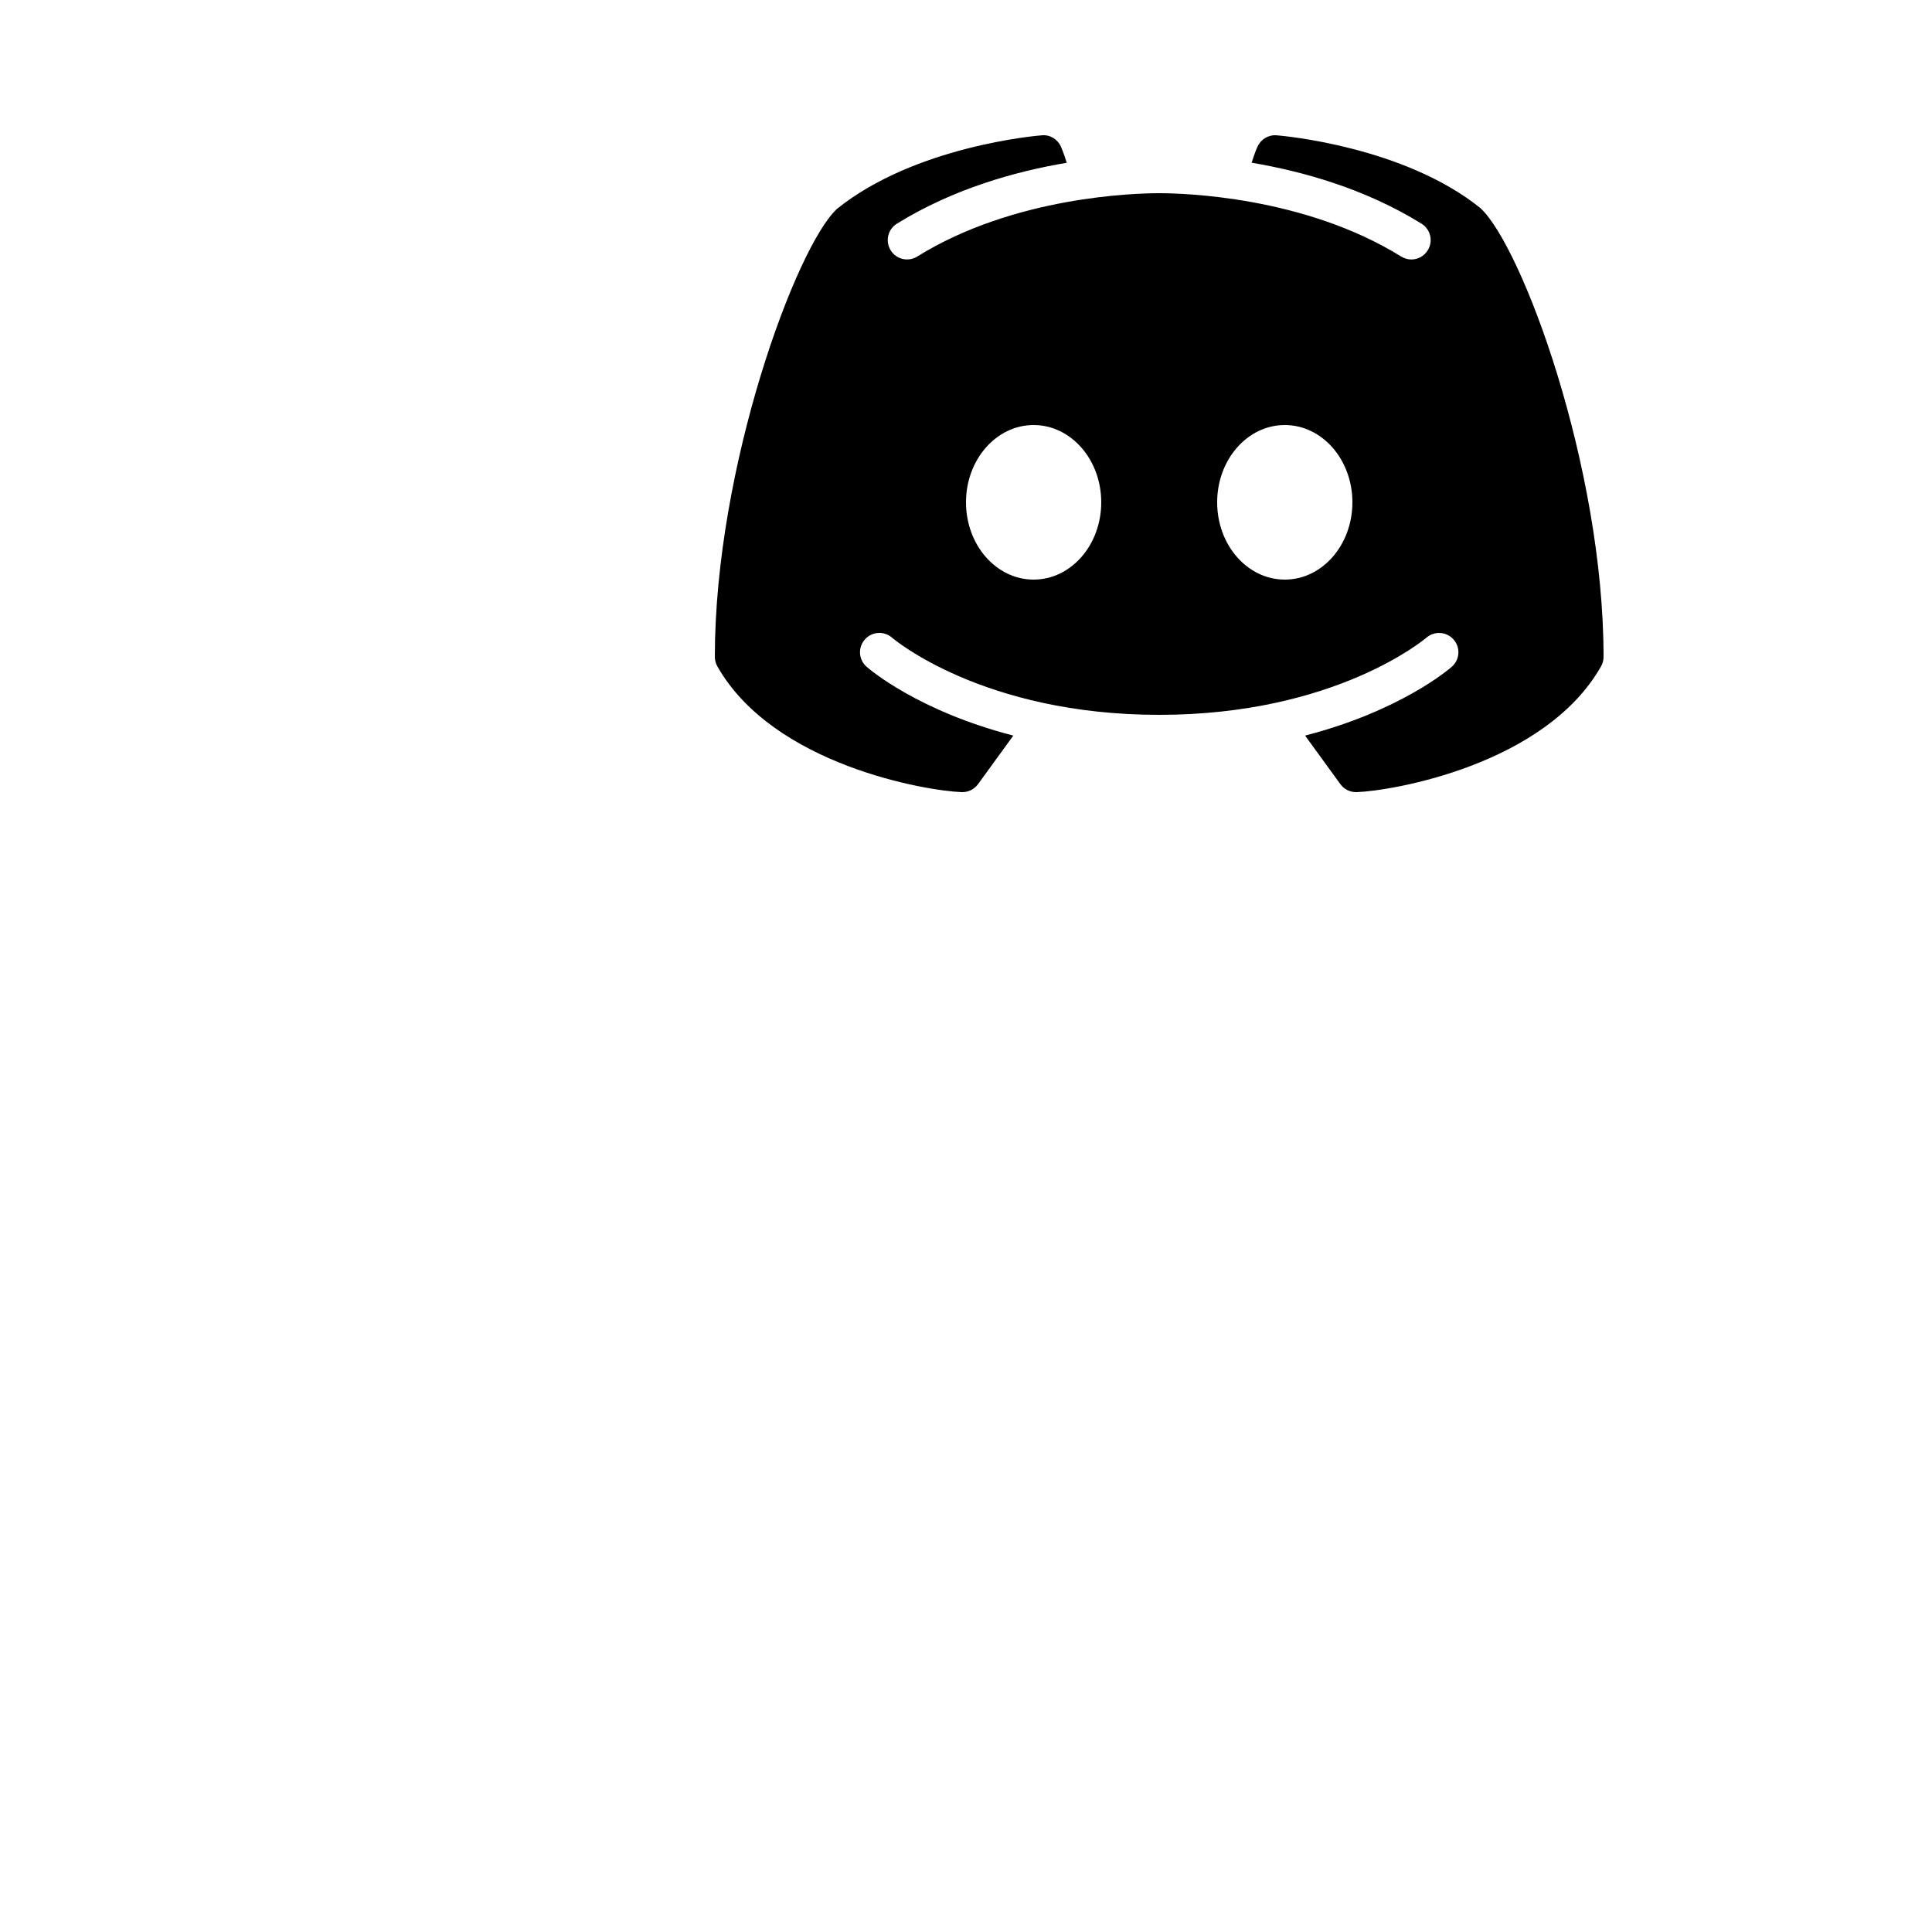
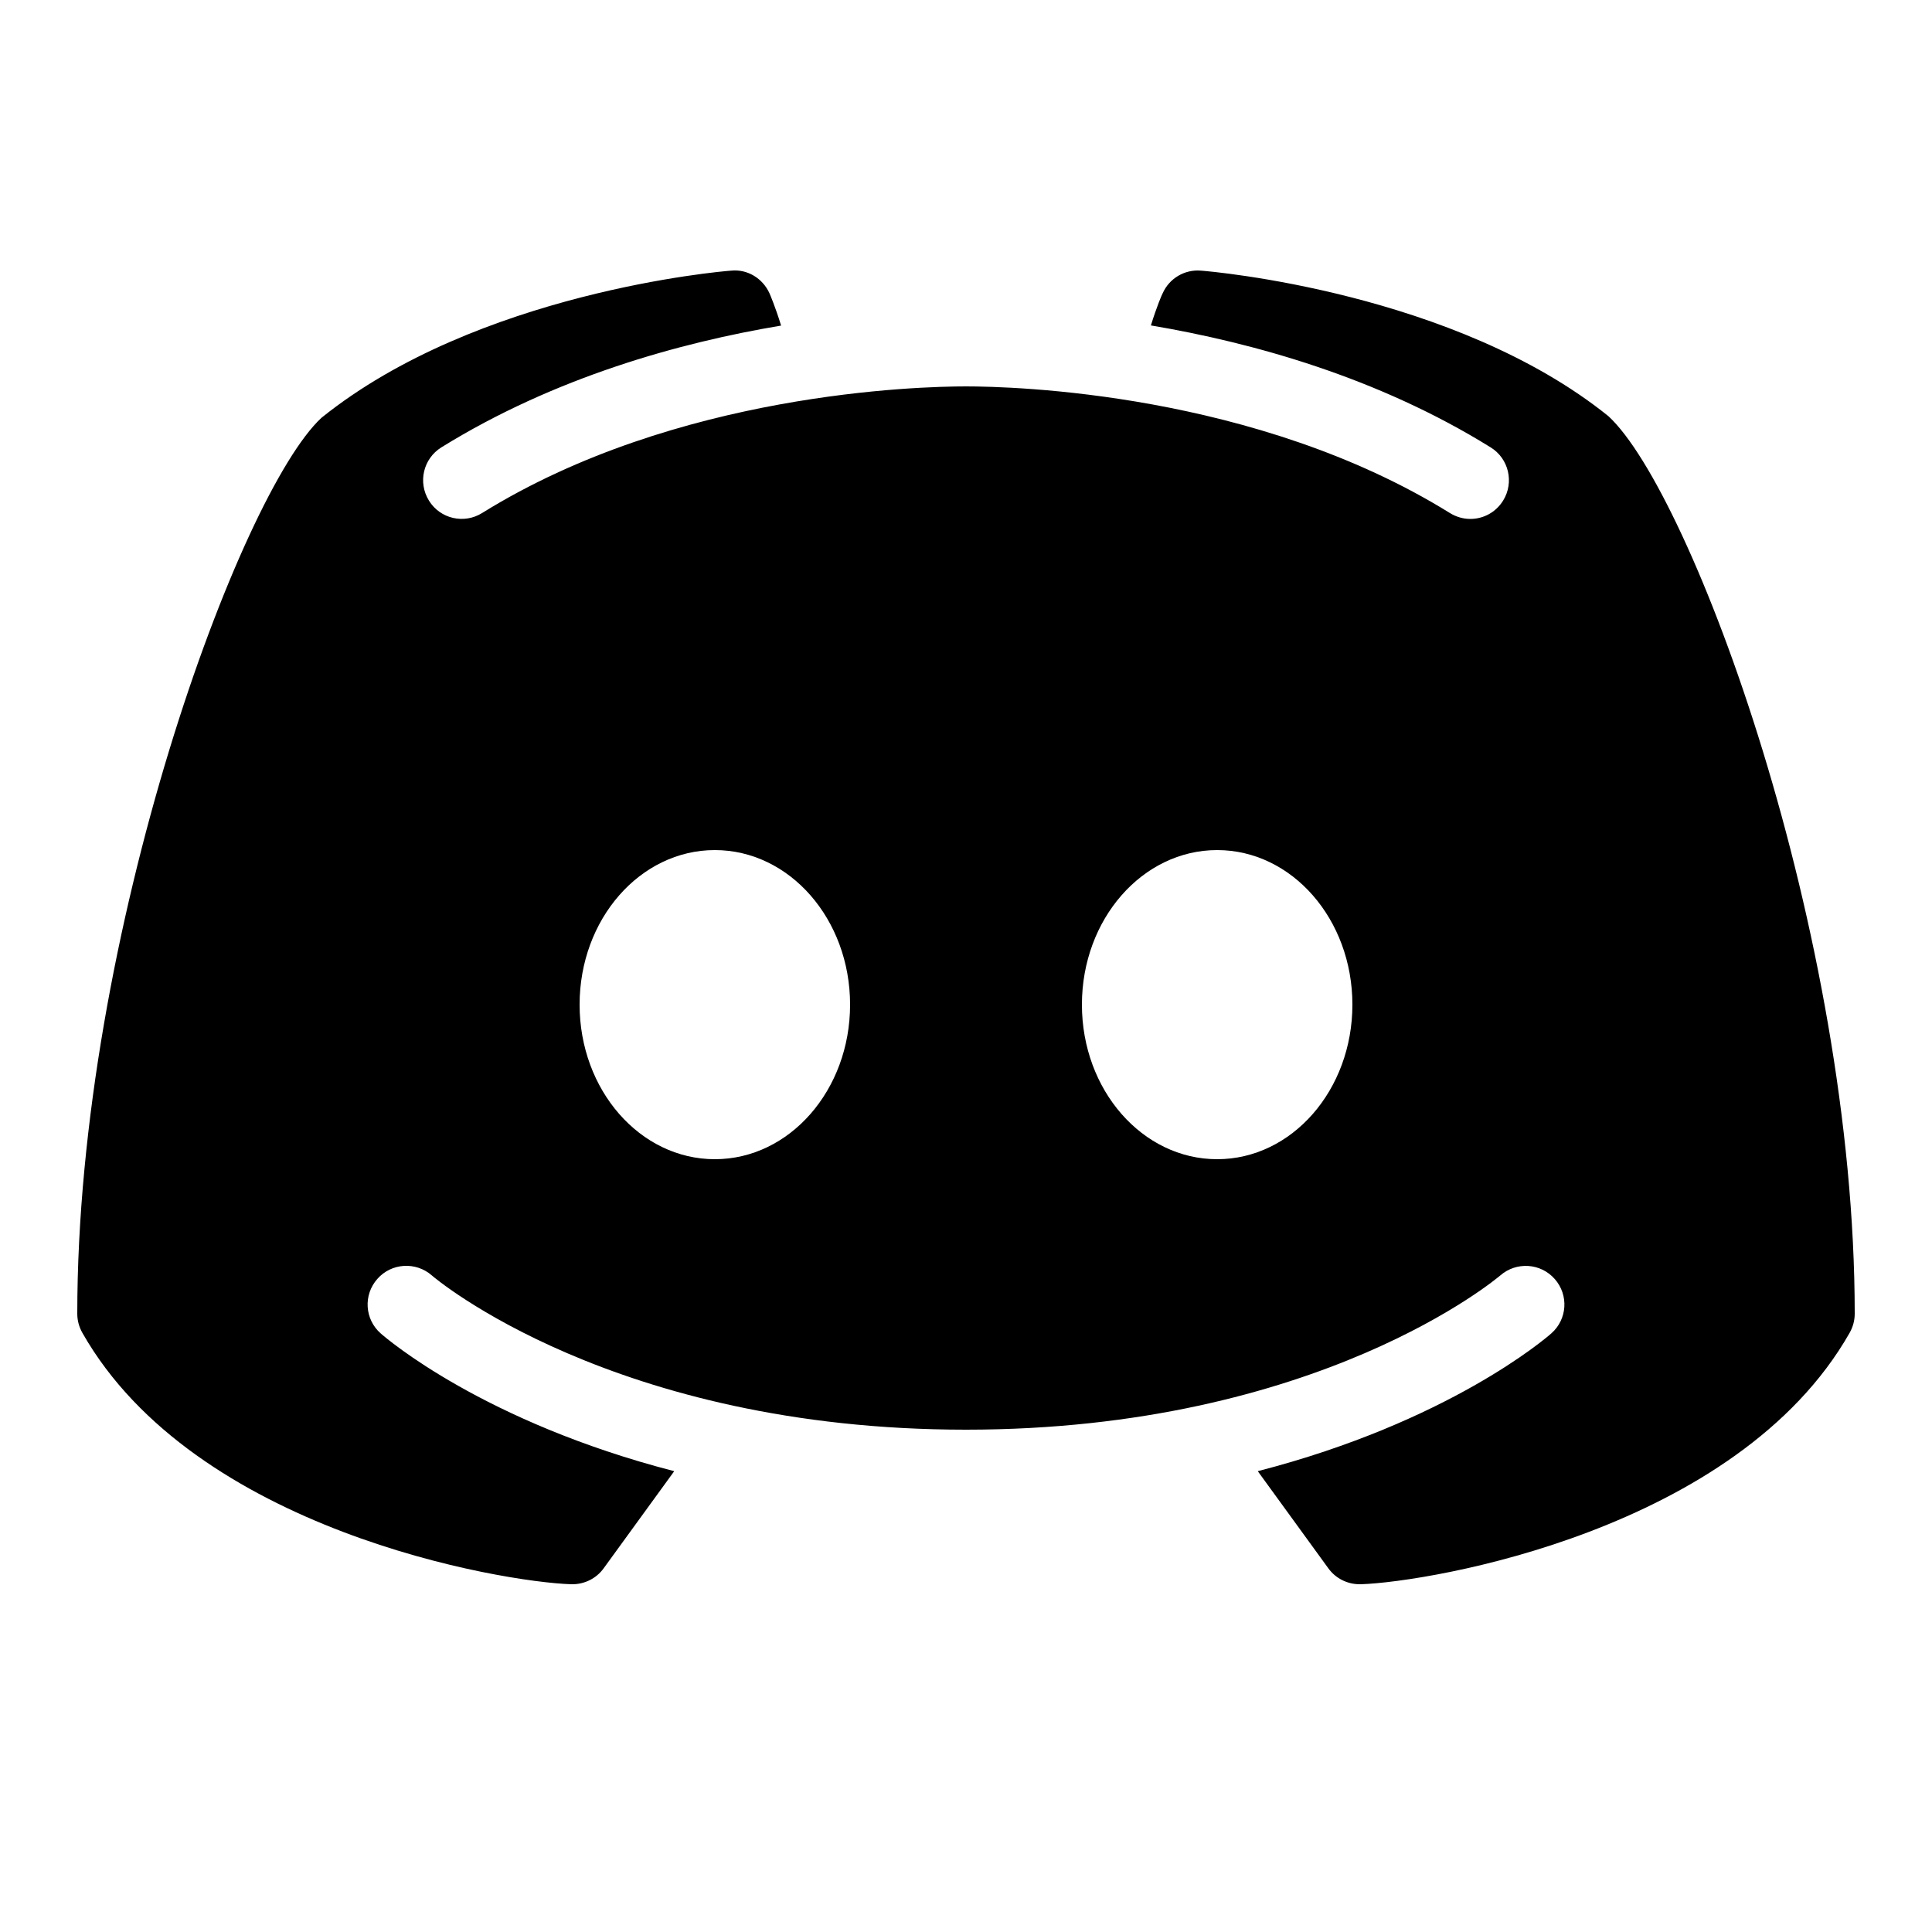
- <svg xmlns="http://www.w3.org/2000/svg" x="0px" y="0px" width="30px" height="30px" viewBox="0 0 30 100" style=" fill:#000000;">
+ <svg xmlns="http://www.w3.org/2000/svg" x="0px" y="0px" width="30px" height="30px" viewBox="0 0 50 50" style=" fill:#000000;">
  <path d="M 41.625 10.77 C 37.645 7.566 31.348 7.023 31.078 7.004 C 30.66 6.969 30.262 7.203 30.09 7.59 C 30.074 7.613 29.938 7.93 29.785 8.422 C 32.418 8.867 35.652 9.762 38.578 11.578 C 39.047 11.867 39.191 12.484 38.902 12.953 C 38.711 13.262 38.387 13.43 38.051 13.43 C 37.871 13.43 37.688 13.379 37.523 13.277 C 32.492 10.156 26.211 10 25 10 C 23.789 10 17.504 10.156 12.477 13.277 C 12.008 13.57 11.391 13.426 11.102 12.957 C 10.809 12.484 10.953 11.871 11.422 11.578 C 14.348 9.766 17.582 8.867 20.215 8.426 C 20.062 7.93 19.926 7.617 19.914 7.59 C 19.738 7.203 19.344 6.961 18.922 7.004 C 18.652 7.023 12.355 7.566 8.32 10.812 C 6.215 12.762 2 24.152 2 34 C 2 34.176 2.047 34.344 2.133 34.496 C 5.039 39.605 12.973 40.941 14.781 41 C 14.789 41 14.801 41 14.812 41 C 15.133 41 15.434 40.848 15.621 40.59 L 17.449 38.074 C 12.516 36.801 9.996 34.637 9.852 34.508 C 9.438 34.145 9.398 33.512 9.766 33.098 C 10.129 32.684 10.762 32.645 11.176 33.008 C 11.234 33.062 15.875 37 25 37 C 34.141 37 38.781 33.047 38.828 33.008 C 39.242 32.648 39.871 32.684 40.238 33.102 C 40.602 33.516 40.562 34.145 40.148 34.508 C 40.004 34.637 37.484 36.801 32.551 38.074 L 34.379 40.59 C 34.566 40.848 34.867 41 35.188 41 C 35.199 41 35.211 41 35.219 41 C 37.027 40.941 44.961 39.605 47.867 34.496 C 47.953 34.344 48 34.176 48 34 C 48 24.152 43.785 12.762 41.625 10.77 Z M 18.5 30 C 16.566 30 15 28.211 15 26 C 15 23.789 16.566 22 18.5 22 C 20.434 22 22 23.789 22 26 C 22 28.211 20.434 30 18.5 30 Z M 31.5 30 C 29.566 30 28 28.211 28 26 C 28 23.789 29.566 22 31.5 22 C 33.434 22 35 23.789 35 26 C 35 28.211 33.434 30 31.5 30 Z" />
</svg>
